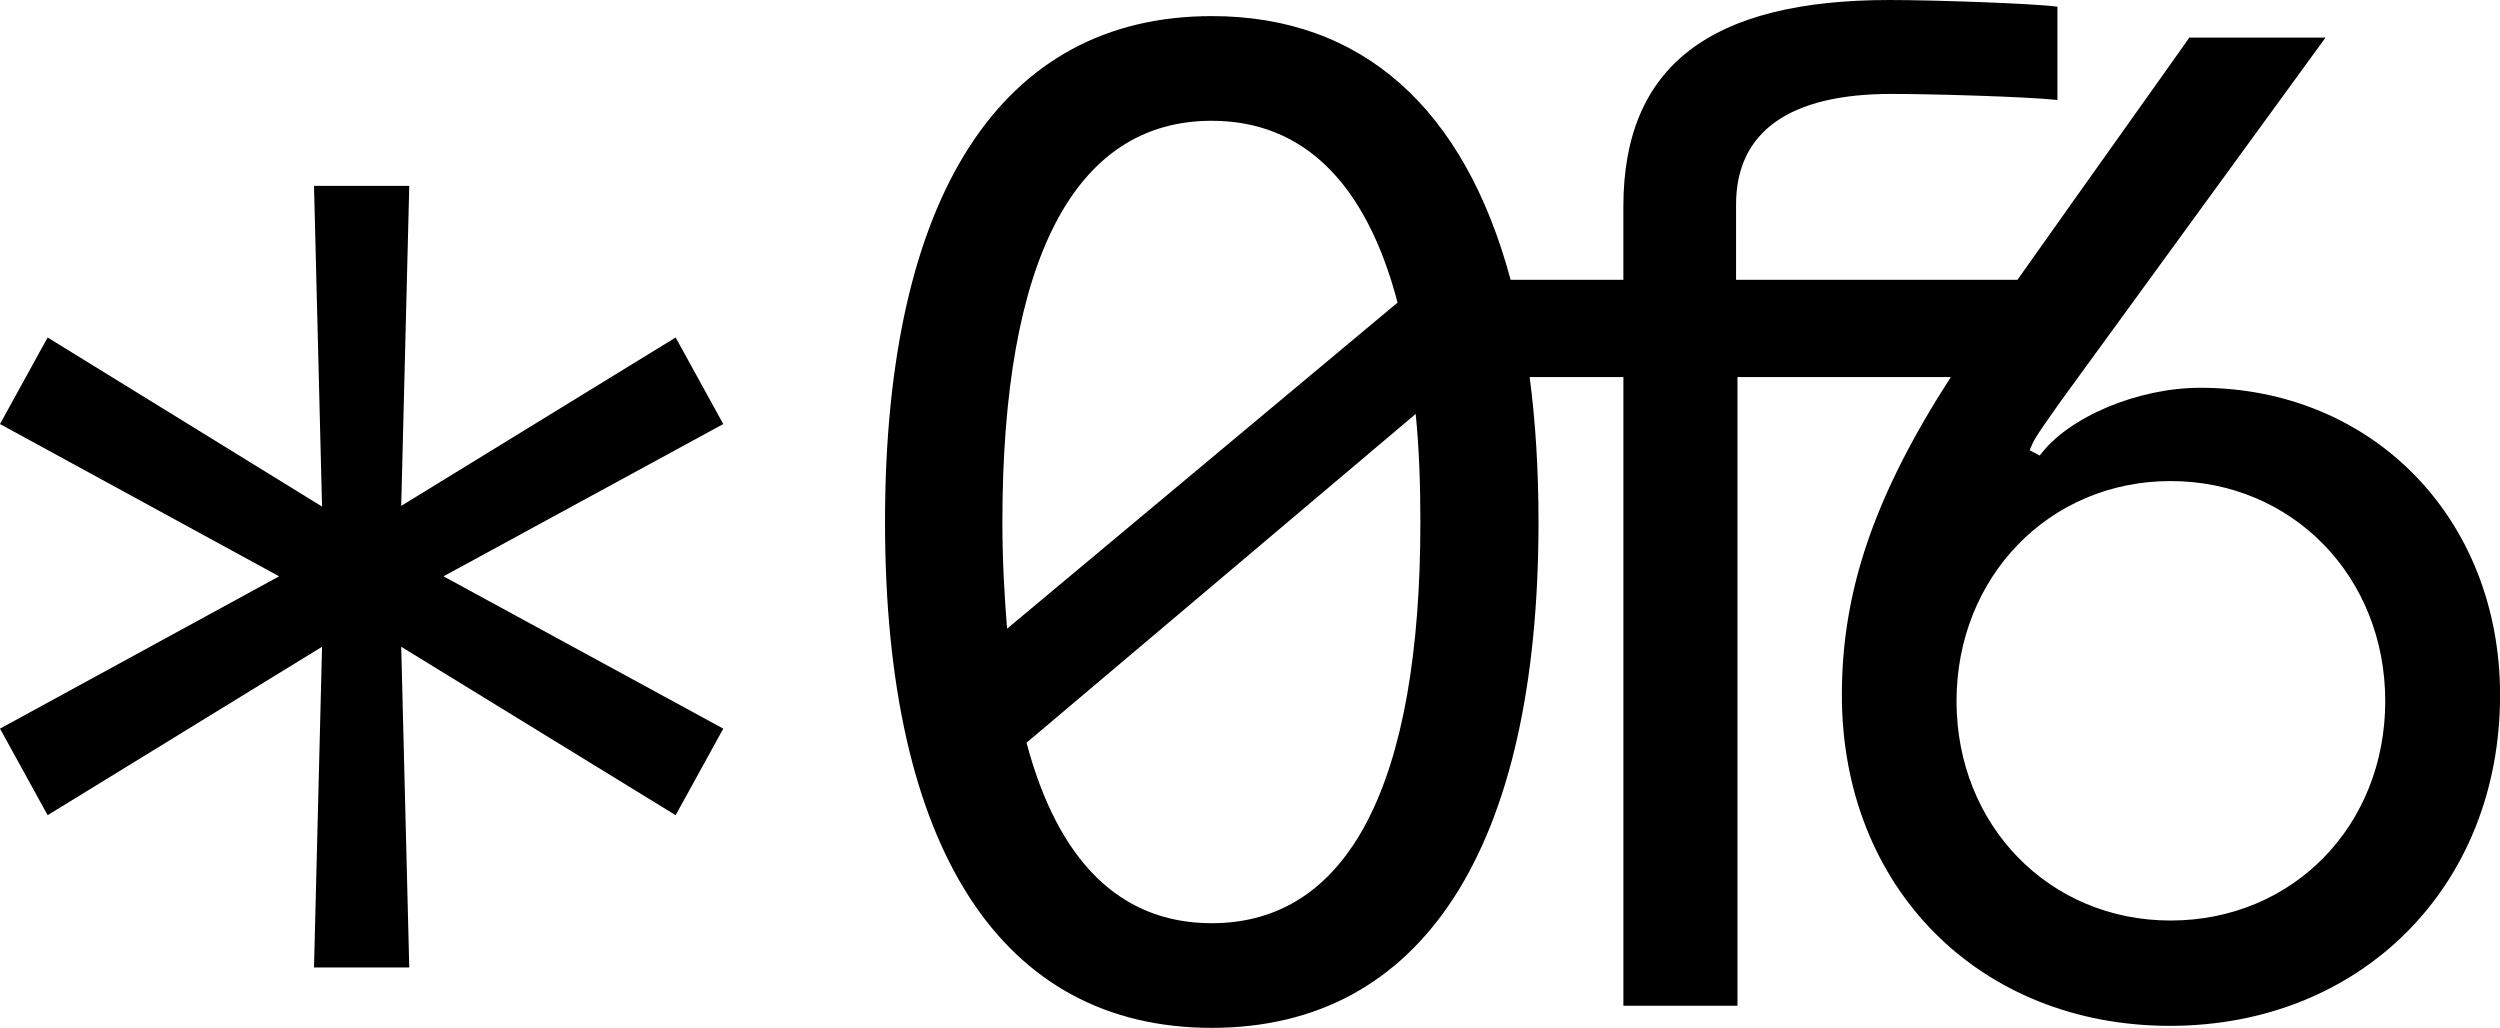
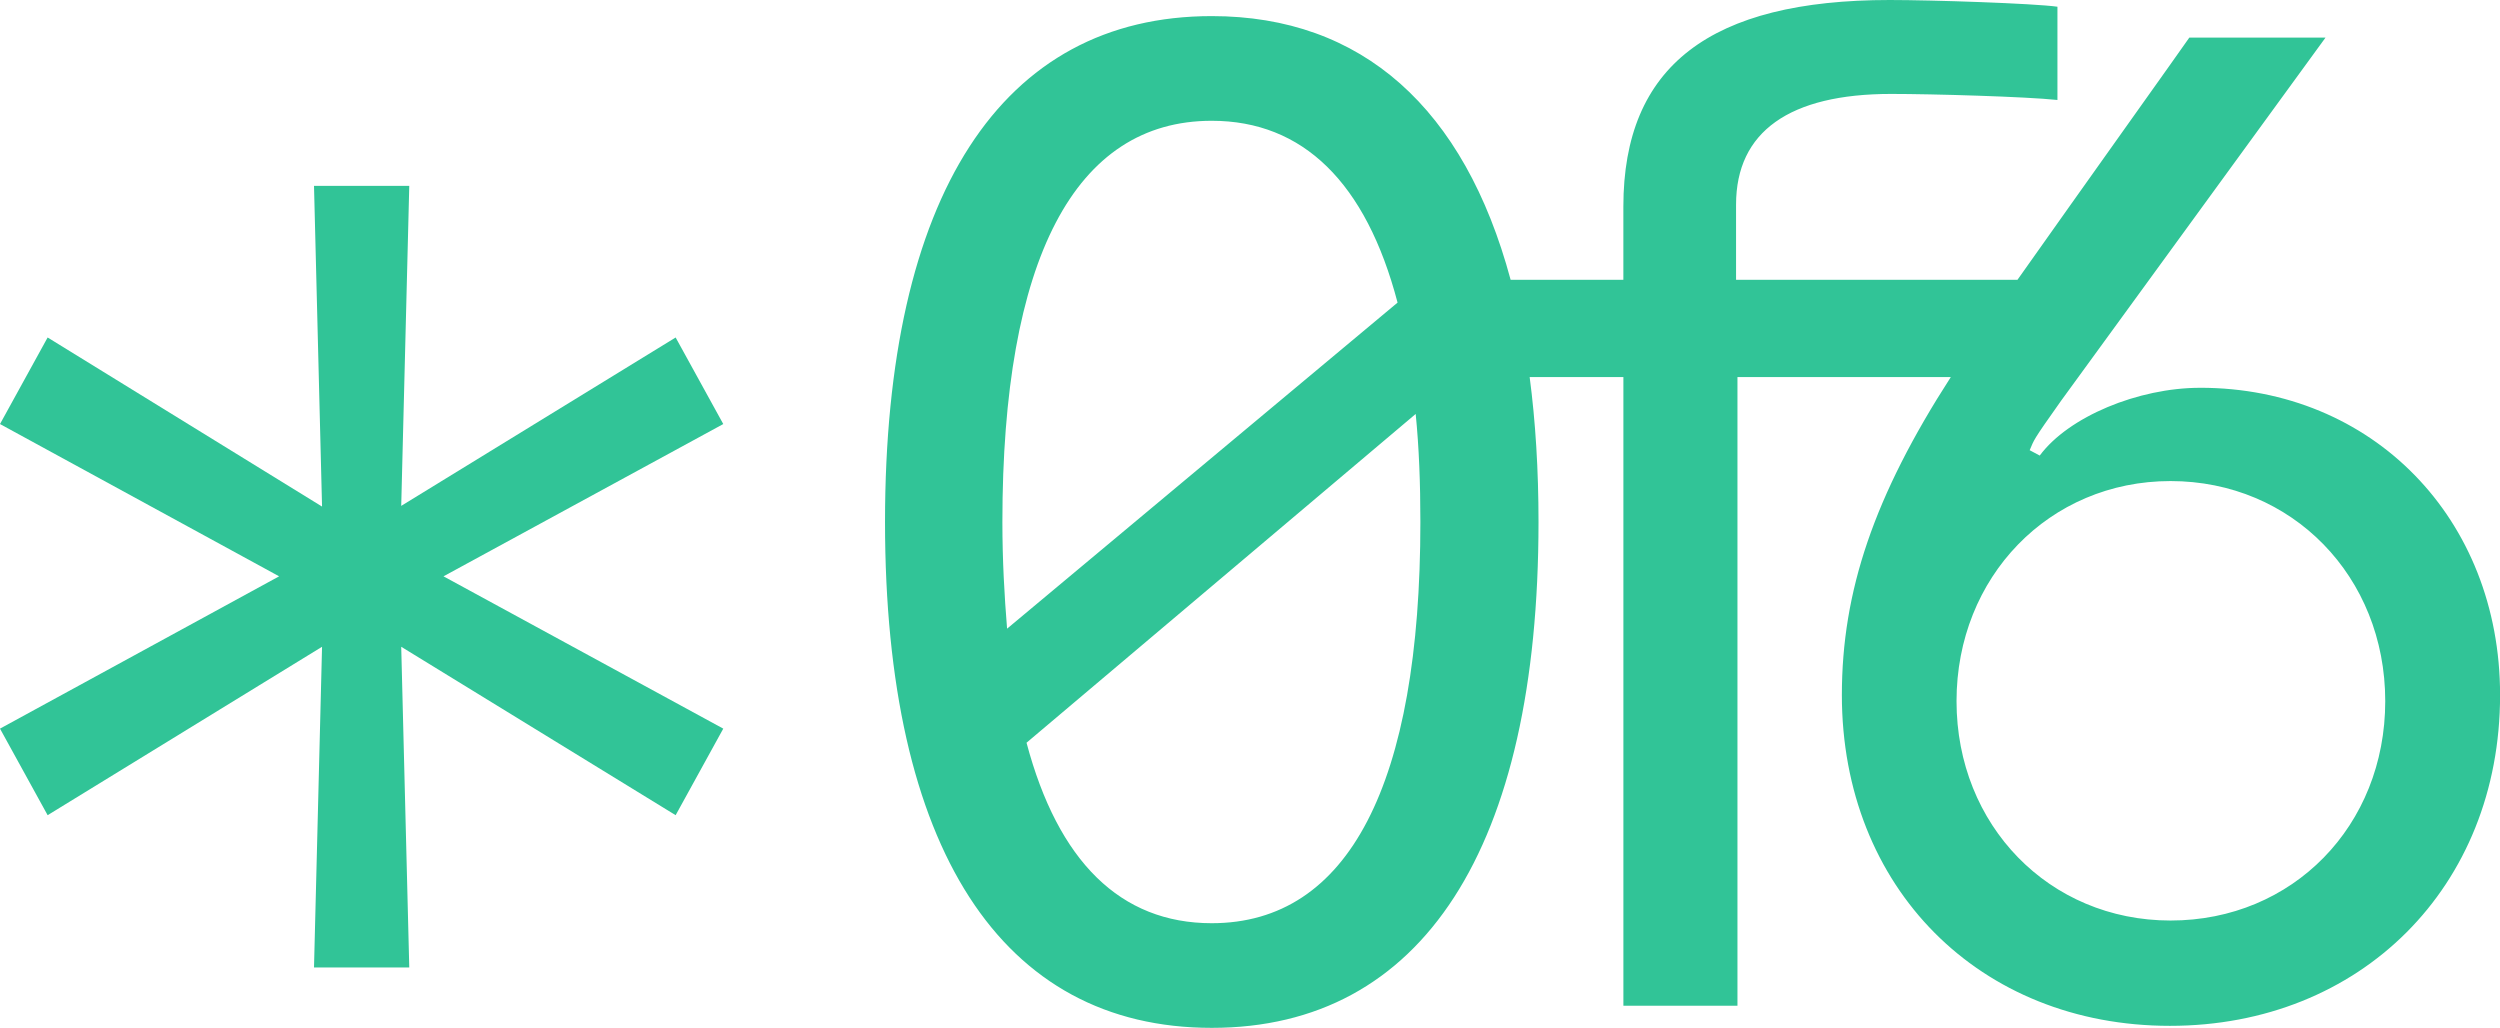
- <svg xmlns="http://www.w3.org/2000/svg" id="Layer_2" viewBox="0 0 1016.7 418.02">
+ <svg xmlns="http://www.w3.org/2000/svg" fill="#31c497" id="Layer_2" viewBox="0 0 1016.7 418.02">
  <g id="FINAL">
    <polygon points="274.77 137.25 163.17 205.73 166.44 75.58 127.7 75.58 130.97 206.01 19.37 137.25 0 172.45 113.51 234.38 0 296.32 19.37 331.52 130.97 263.03 127.7 393.46 166.44 393.46 163.17 263.03 274.77 331.52 294.14 296.32 180.36 234.38 294.14 172.45 274.77 137.25" />
    <path d="M894.73,157.71c-25.1,0-53.48,11.73-65.21,27.56l-4.09-2.18c1.91-4.37.82-3.27,12.83-20.19L945.75,15.28h-55.39c-1.96,2.94-44.61,62.71-69.89,98.5h-114.45v-30.56c0-29.74,21.83-45.02,63.03-45.02,16.64,0,54.84,1.09,67.67,2.46V2.73c-9.82-1.36-51.02-2.73-68.21-2.73-72.85,0-108.32,26.74-108.32,84.04v29.74h-45.85c-18.79-69.82-60.46-107.23-121.54-107.23-85.68,0-132.88,73.13-132.88,205.73s47.2,205.73,132.88,205.73,132.88-73.12,132.88-205.73c0-21.18-1.22-40.84-3.6-58.94h38.12v255.67h46.39v-255.67h86.77c-31.21,48.42-44.31,87.04-44.31,129.33,0,78.31,55.94,134.52,133.43,134.52s134.25-56.48,134.25-134.52c0-71.76-51.84-124.97-121.97-124.97ZM409.56,255.67c-1.09-13.37-1.91-27.83-1.91-43.38,0-106.96,29.47-163.17,85.13-163.17,37.11,0,62.76,25.1,75.58,73.94l-158.8,132.61ZM492.78,375.45c-37.11,0-62.48-25.1-75.31-73.4l158.26-133.7c1.36,13.64,1.91,28.1,1.91,43.93,0,106.69-29.2,163.17-84.86,163.17ZM882.72,374.36c-49.39,0-87.04-38.75-87.04-89.22s37.65-89.5,87.04-89.5,87.31,38.75,87.31,89.5-37.65,89.22-87.31,89.22Z" />
  </g>
</svg>
